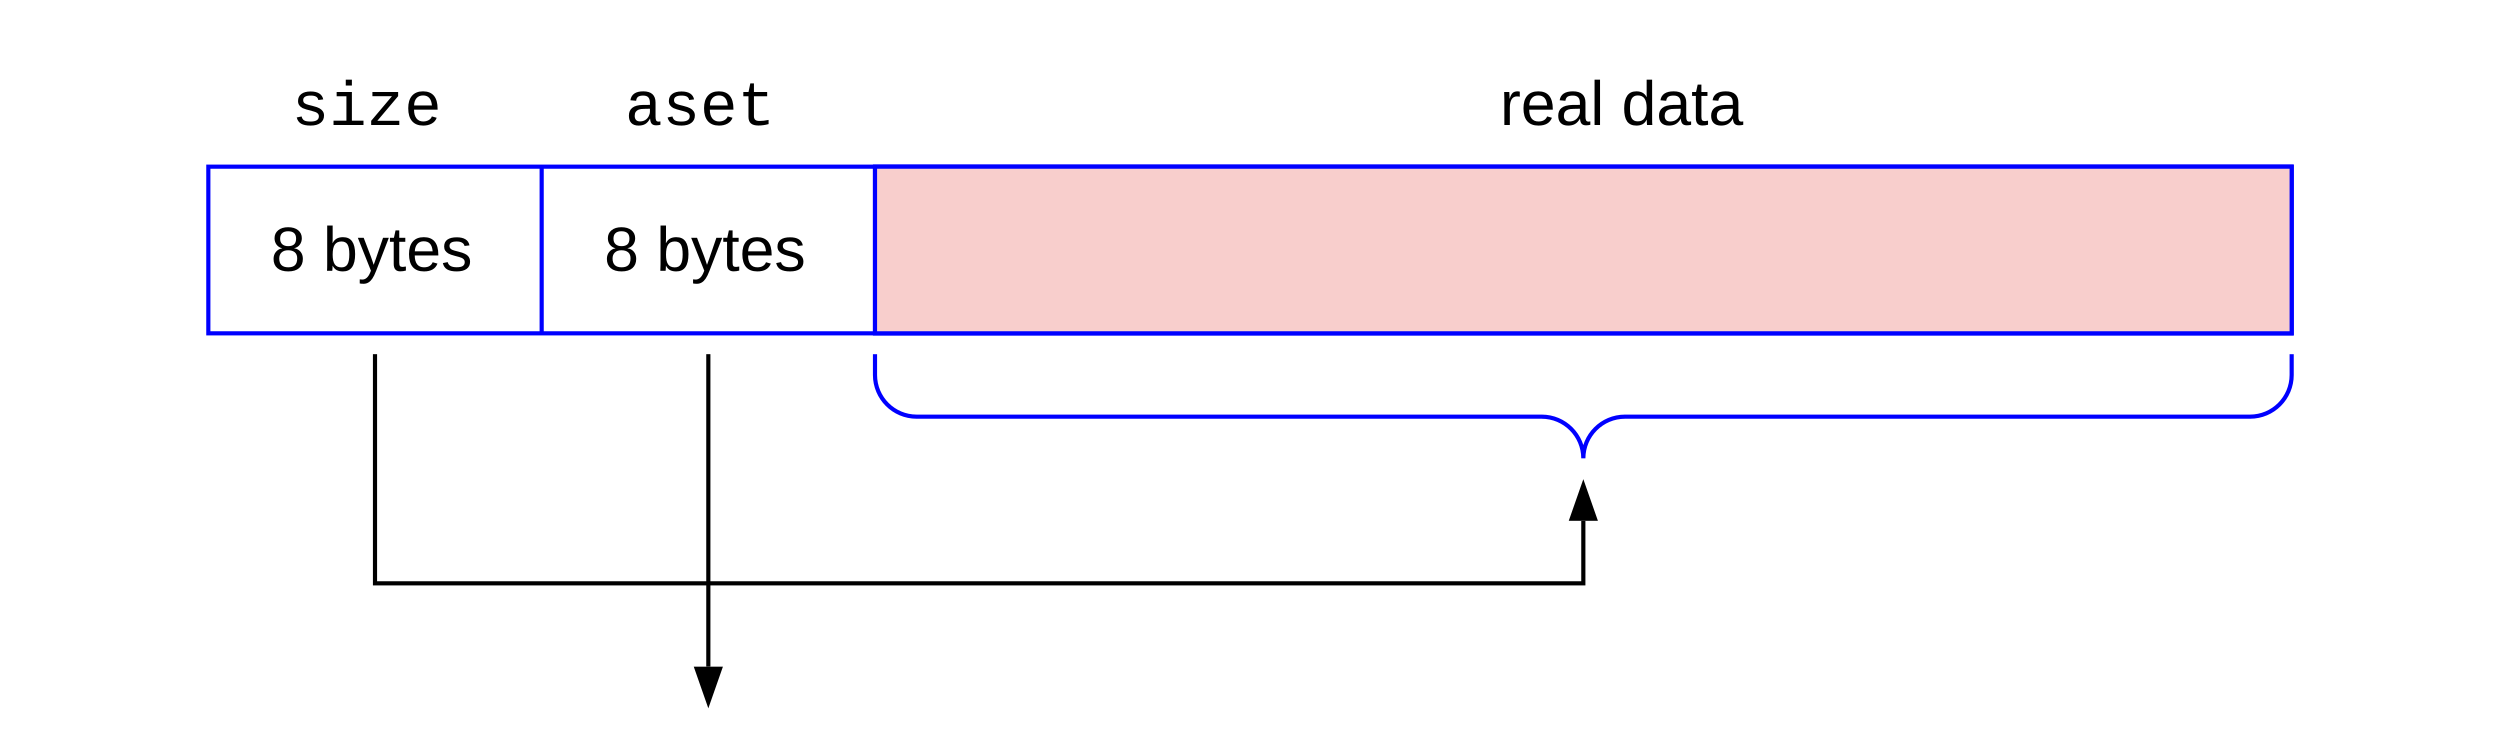
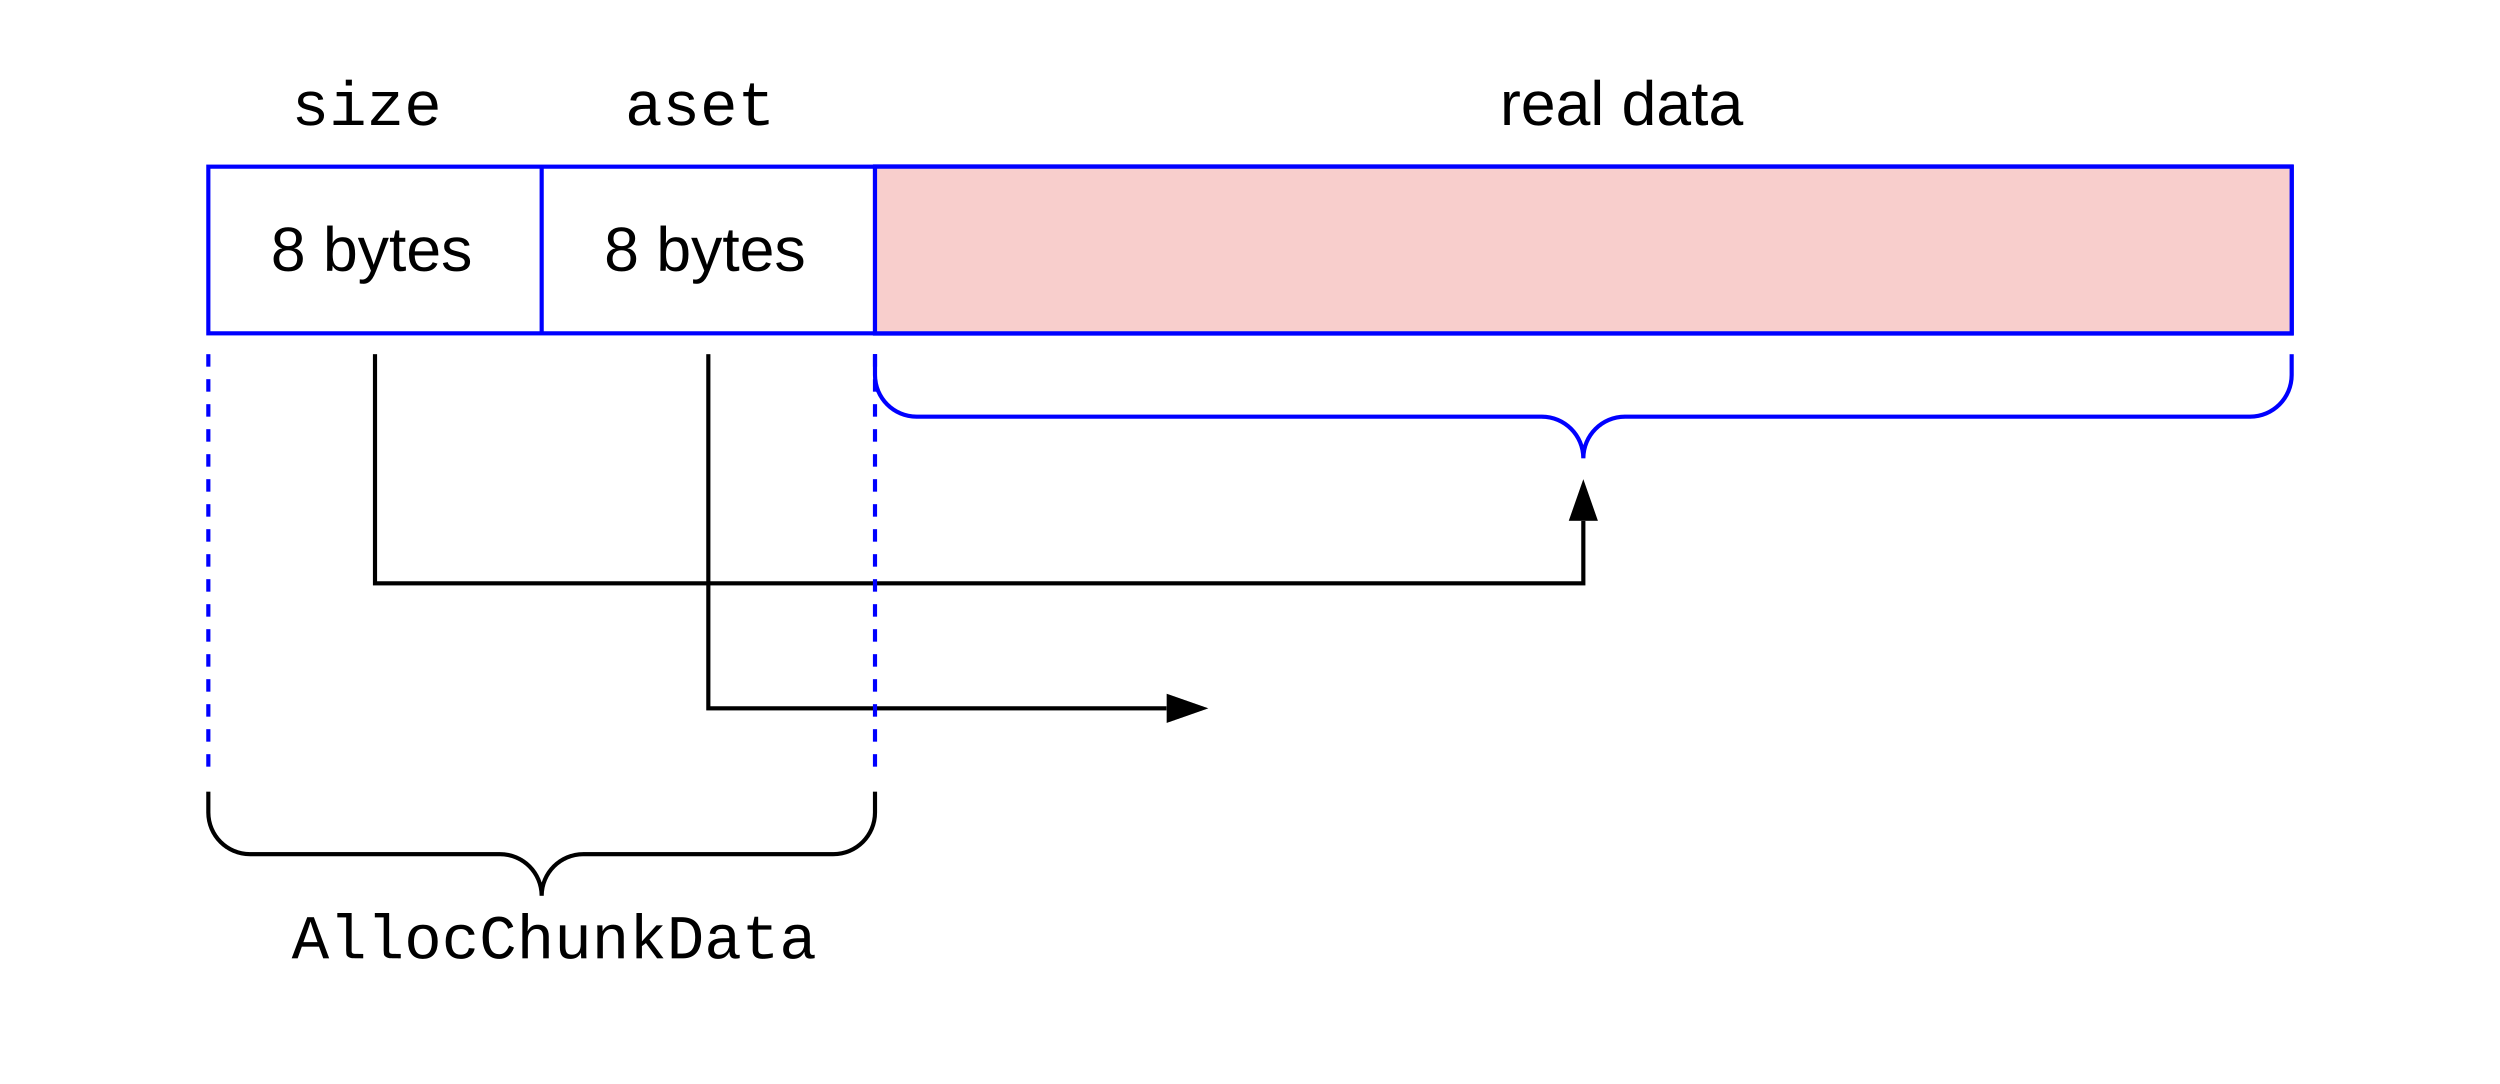
- <svg xmlns="http://www.w3.org/2000/svg" version="1.1" width="600" height="180">
+ <svg xmlns="http://www.w3.org/2000/svg" version="1.1" width="600" height="260">
  <defs>
    <marker id="arrowhead" markerWidth="10" markerHeight="7" refX="0" refY="3.5" orient="auto">
      <polygon points="0 0, 10 3.5, 0 7" />
    </marker>
  </defs>
  <rect x="50" y="40" width="500" height="40" style="fill:none;stroke:#0000FF;stroke-width:1" />
  <text x="70" y="30" style="font-size:15px;font-family:'Courier New'">size</text>
  <text x="150" y="30" style="font-size:15px;font-family:'Courier New'">aset</text>
  <text x="360" y="30" style="font-size:15px;font-family:'Arial'">real data</text>
  <path d="M 130 40 v 40 " stroke="#0000FF" stroke-width="1" fill="none" />
  <text x="65" y="65" style="alignment-baseline='center';font-size:15px;font-family:'Arial'">8 bytes</text>
  <path d="M 210 40 v 40 " stroke="#0000FF" stroke-width="1" fill="none" />
  <text x="145" y="65" style="alignment-baseline='center';font-size:15px;font-family:'Arial'">8 bytes</text>
  <rect x="210" y="40" width="340" height="40" style="fill:rgb(248,206,204);stroke:#0000FF;stroke-width:1" />
  <path d="M 210 85 v 5 a 10 10 0 0 0 10 10 h 150 a 10 10 0 0 1 10 10 a 10 10 0 0 1 10 -10 h 150 a 10 10 0 0 0 10 -10 v -5" stroke="#0000FF" stroke-width="1" fill="none" />
  <path d="M 90 85 V 140 H 380 V 125" stroke="#000000" stroke-width="1" fill="none" marker-end="url(#arrowhead)" />
-   <path d="M 170 85 V 160" stroke="#000000" stroke-width="1" fill="none" marker-end="url(#arrowhead)" />
+   <path d="M 170 85 V 170 H 280" stroke="#000000" stroke-width="1" fill="none" marker-end="url(#arrowhead)" />
+   <path d="M 50 85 v 100 " stroke="#0000FF" stroke-width="1" stroke-dasharray="3,3" fill="none" />
+   <path d="M 210 85 v 100 " stroke="#0000FF" stroke-width="1" stroke-dasharray="3,3" fill="none" />
+   <path d="M 50 190 v 5 a 10 10 0 0 0 10 10 h 60 a 10 10 0 0 1 10 10 a 10 10 0 0 1 10 -10 h 60 a 10 10 0 0 0 10 -10 v -5" stroke="#000000" stroke-width="1" fill="none" />
+   <text x="70" y="230" style="font-size:15px;font-family:'Courier New'">AllocChunkData </text>
</svg>
